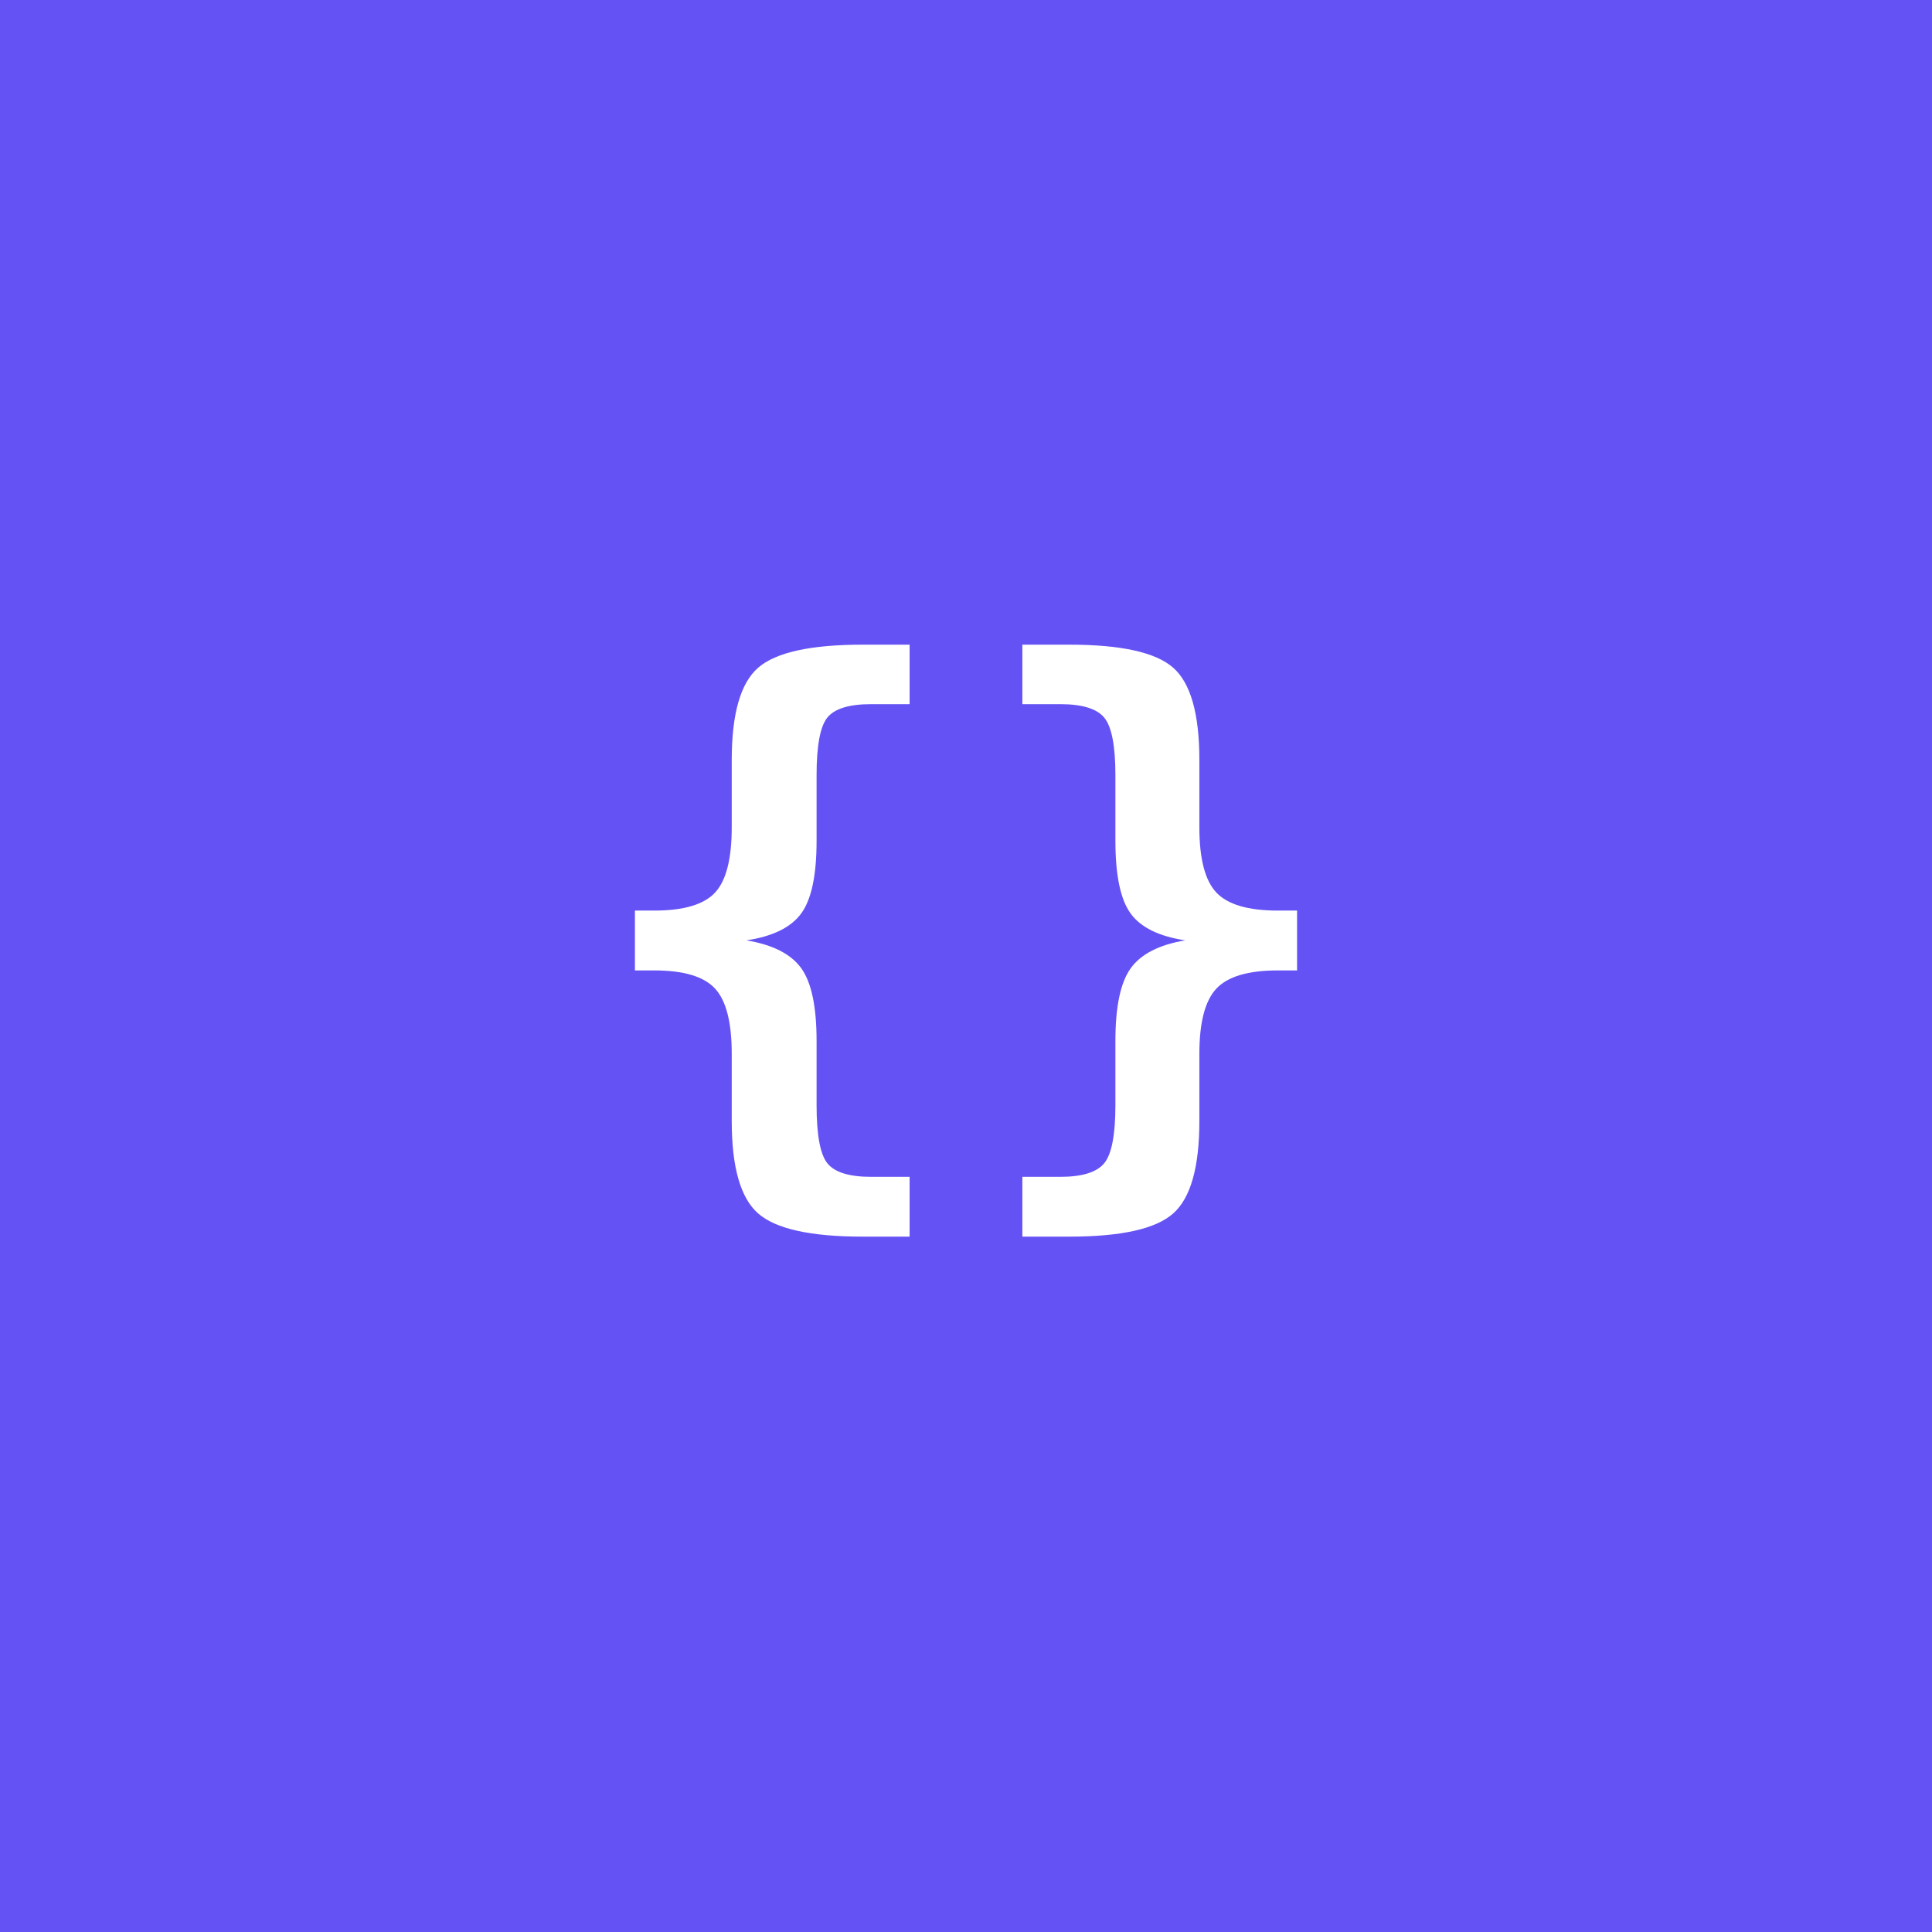
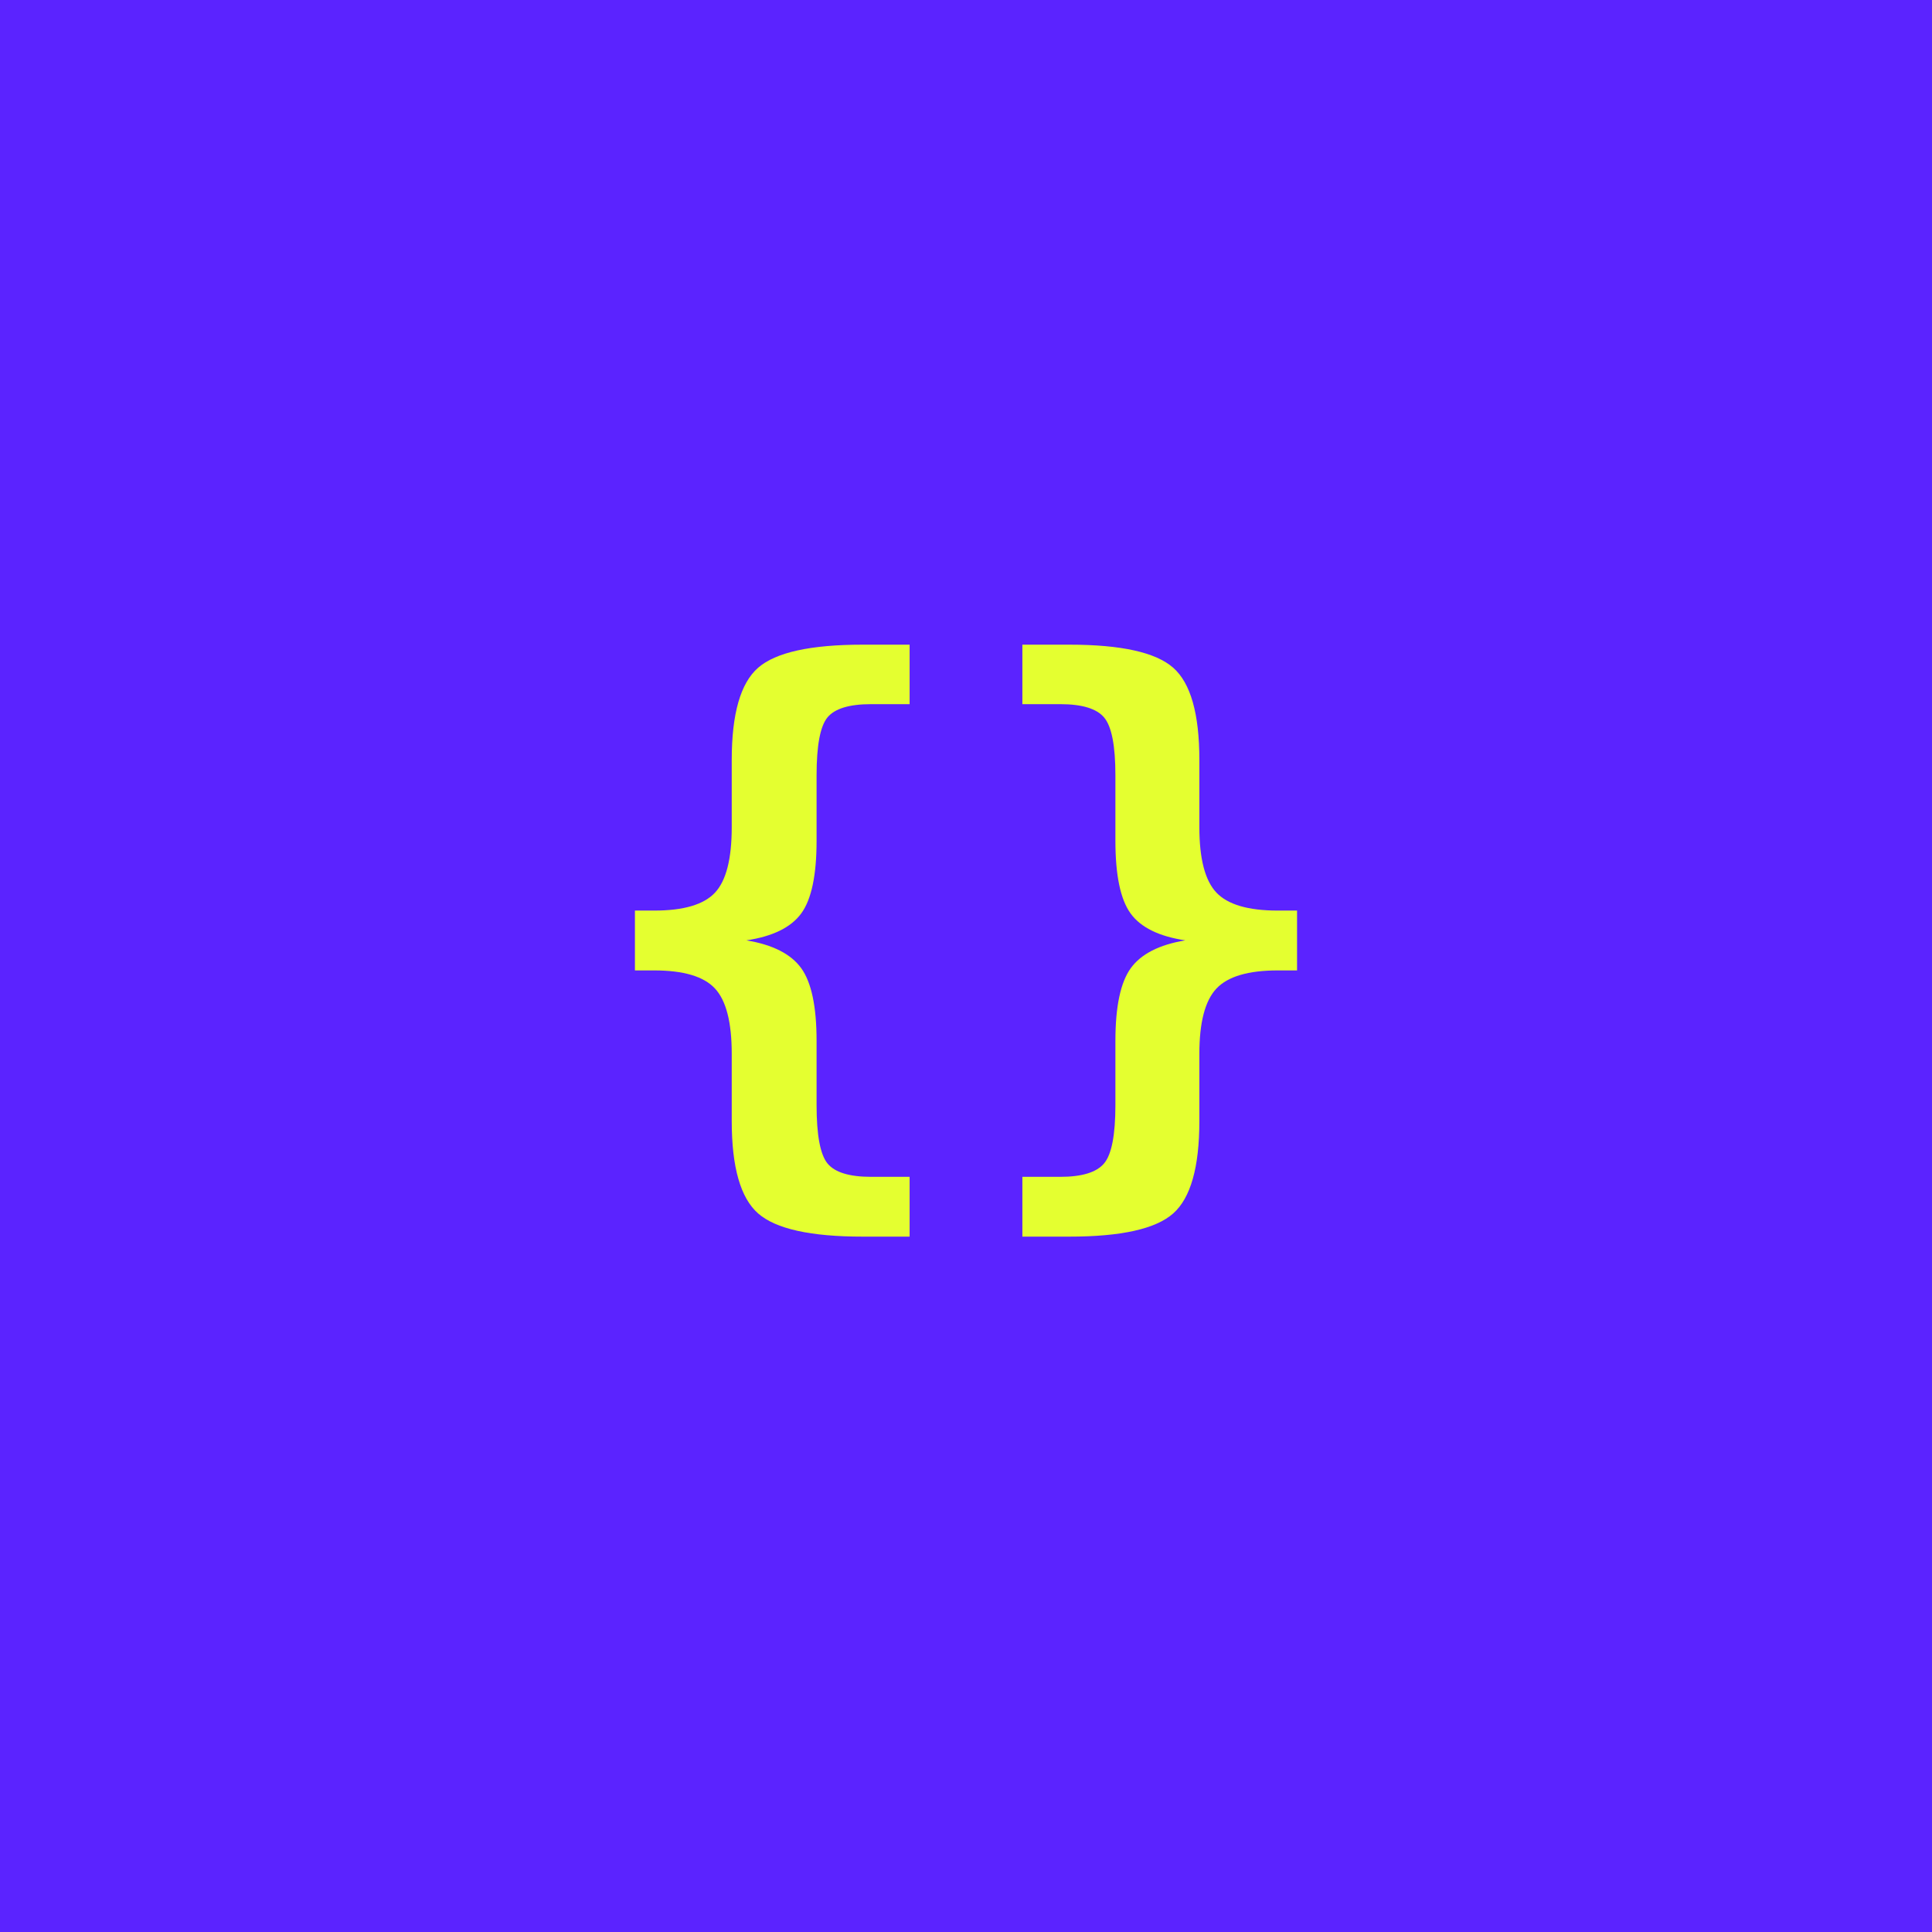
<svg xmlns="http://www.w3.org/2000/svg" width="512" height="512" viewBox="0 0 512 512" role="img" aria-label="GitBit">
-   <rect width="512" height="512" fill="#6552f5" />
-   <text x="256" y="300" text-anchor="middle" font-family="'Ubuntu Mono', ui-monospace, monospace" font-size="170" font-weight="700" fill="#ffffff">{}</text>
+   <rect width="512" height="512" fill="#5b23ff" />
+   <text x="256" y="300" text-anchor="middle" font-family="'Ubuntu Mono', ui-monospace, monospace" font-size="170" font-weight="700" fill="#e4ff30">{}</text>
</svg>
